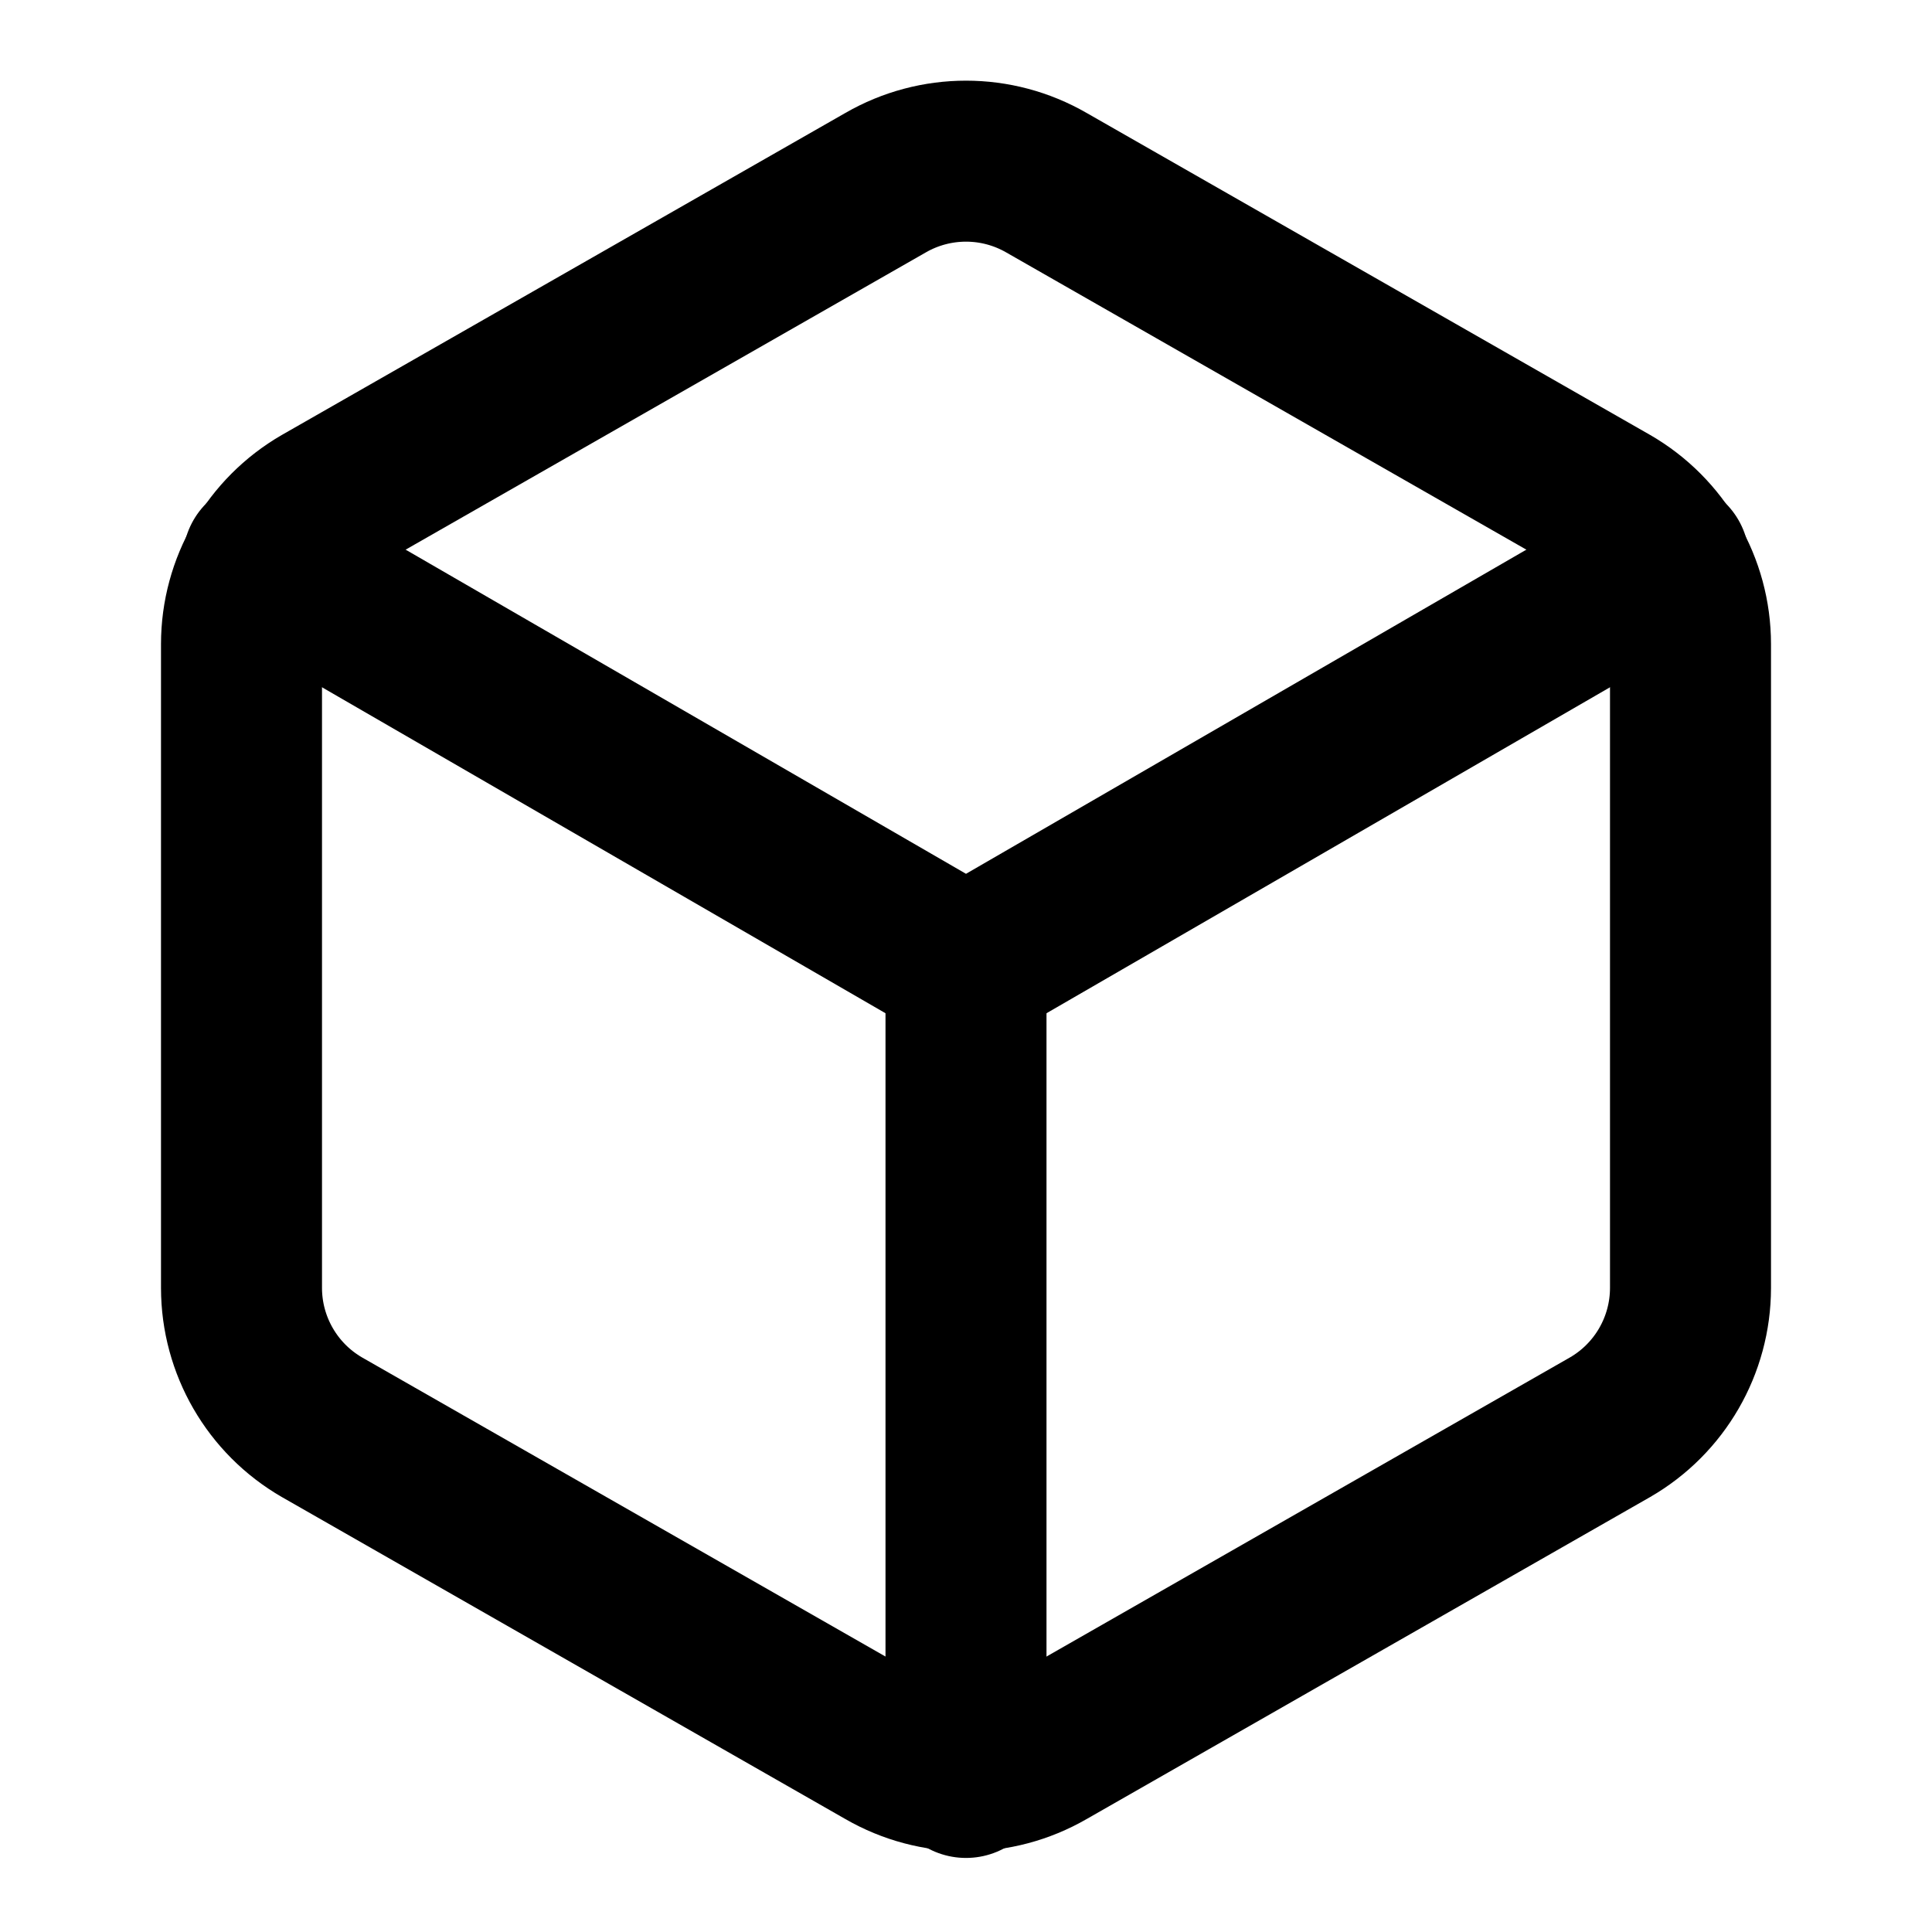
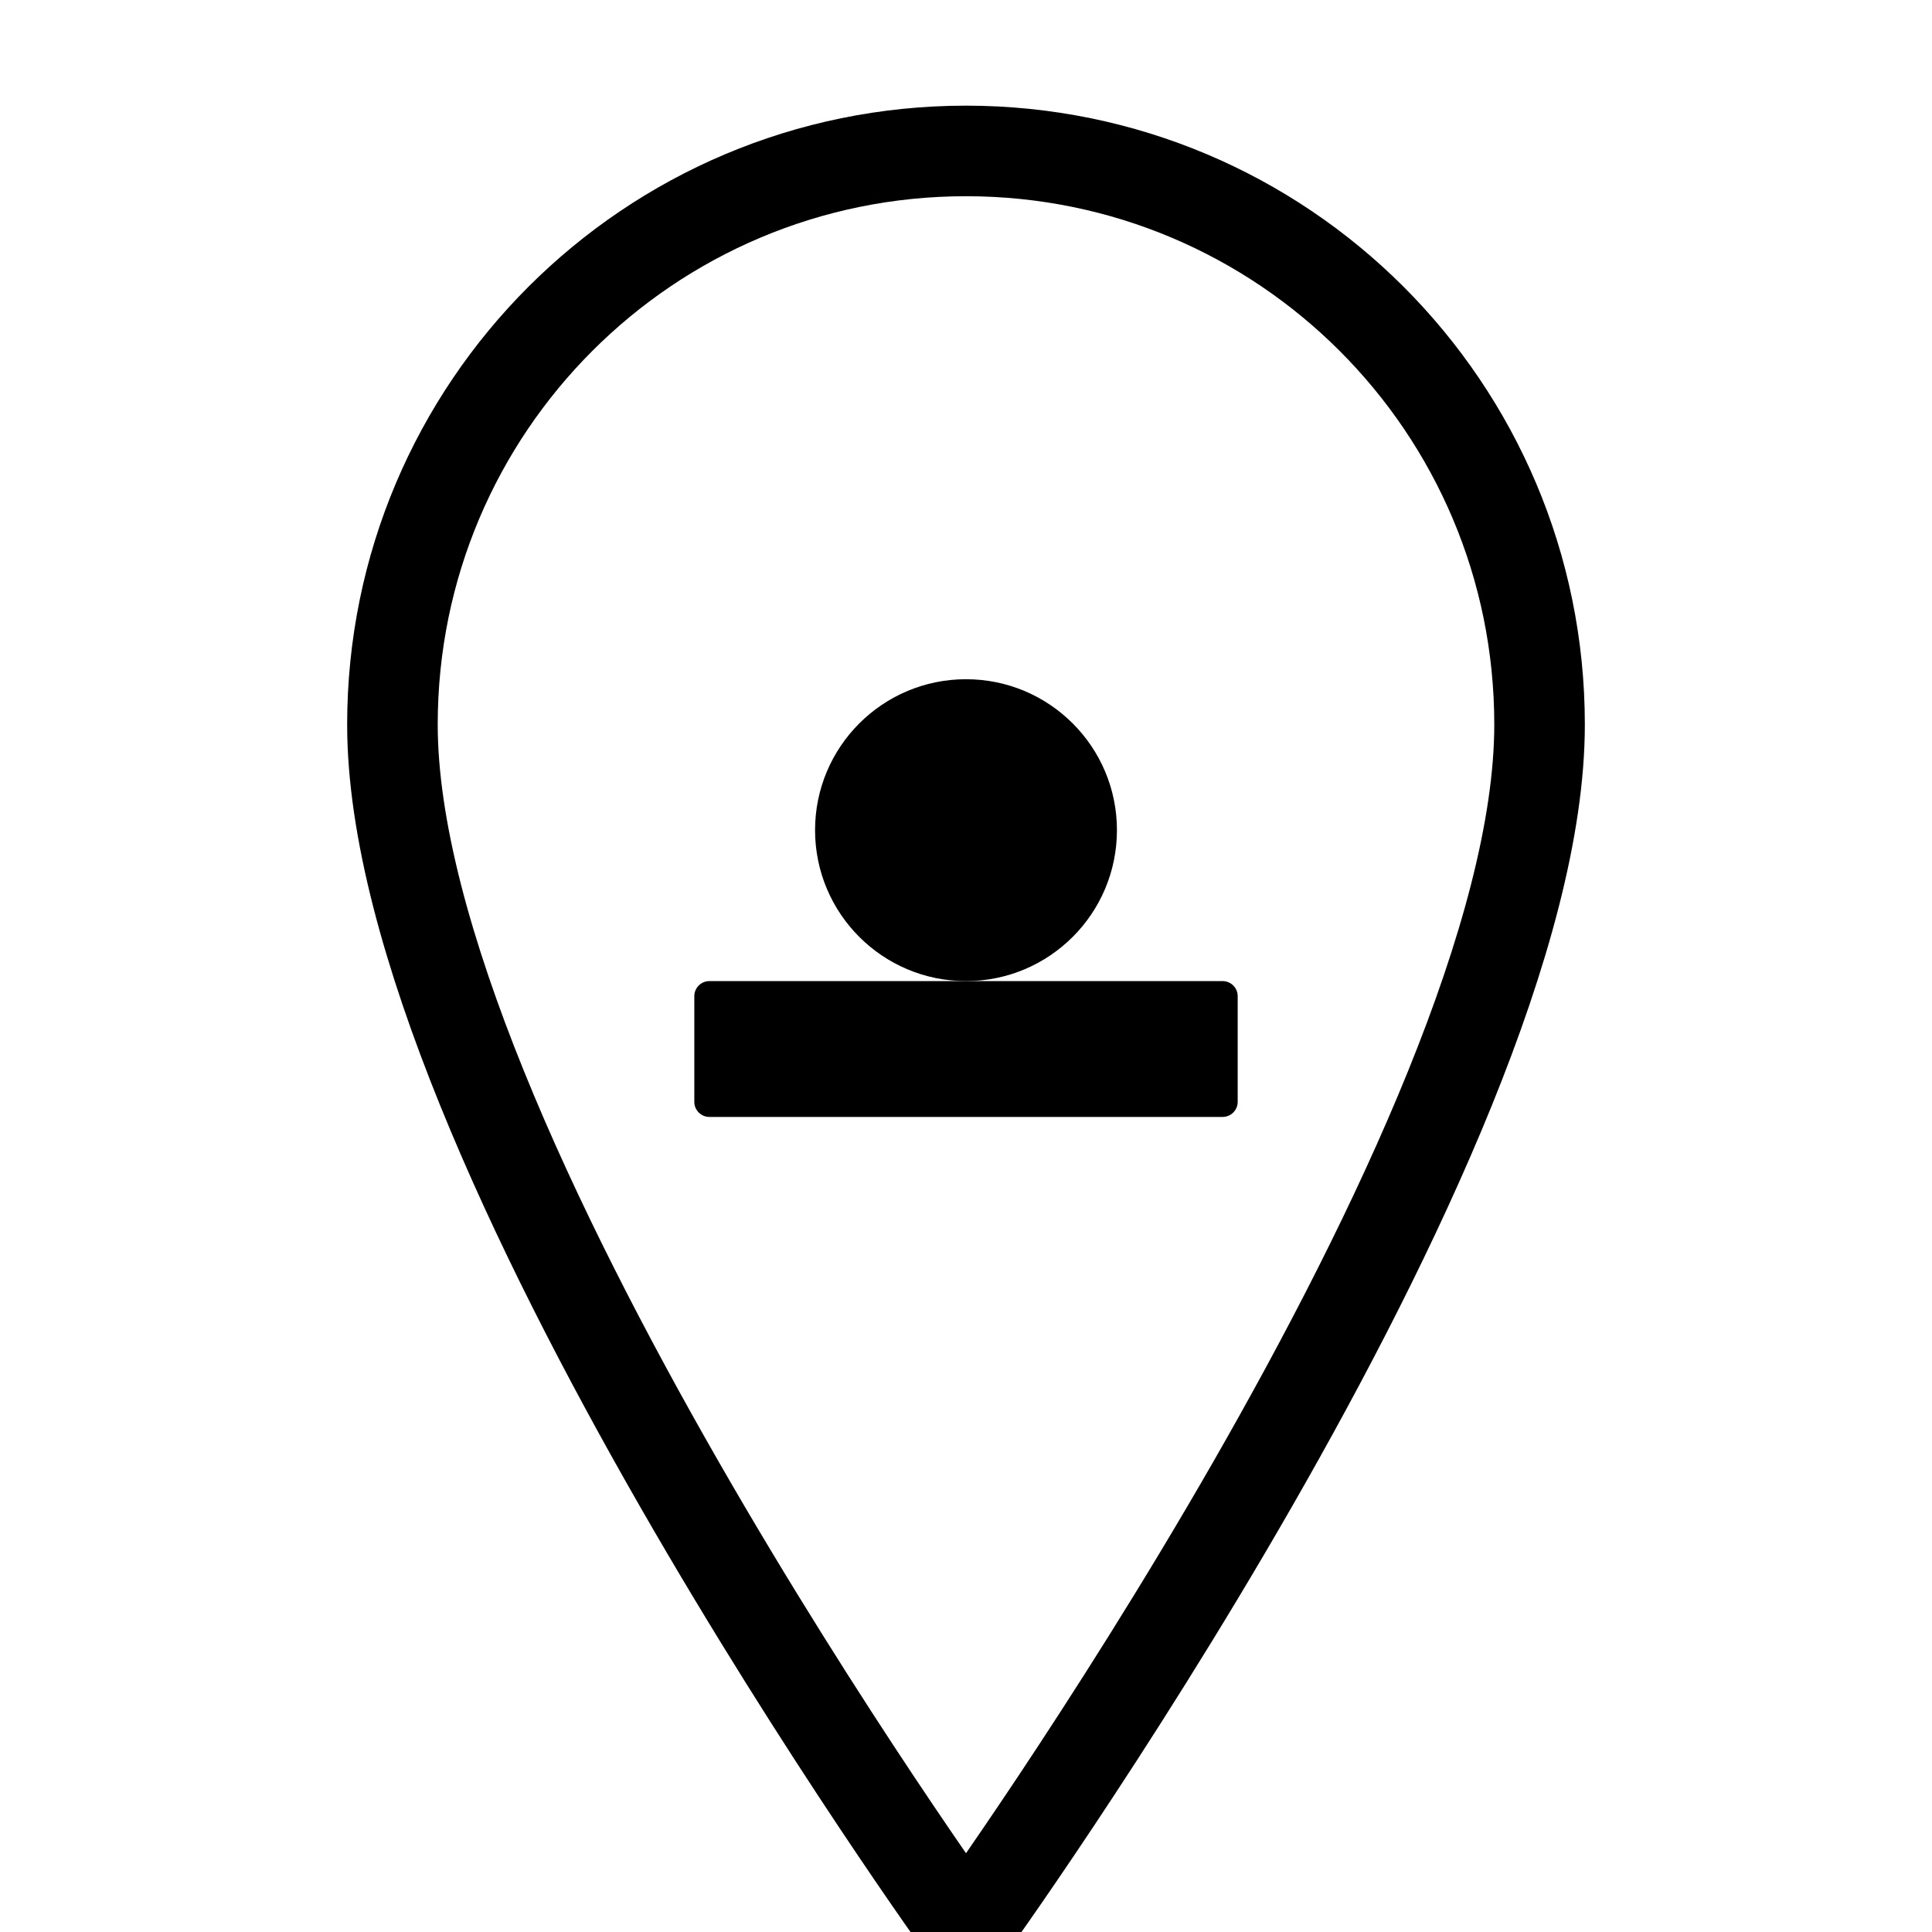
- <svg xmlns="http://www.w3.org/2000/svg" viewBox="0 0 24 24" fill="none" stroke="currentColor" stroke-width="2" stroke-linecap="round" stroke-linejoin="round">
-   <path d="M21 16V8a2 2 0 0 0-1-1.73l-7-4a2 2 0 0 0-2 0l-7 4A2 2 0 0 0 3 8v8a2 2 0 0 0 1 1.73l7 4a2 2 0 0 0 2 0l7-4A2 2 0 0 0 21 16z" />
-   <polyline points="3.27,6.96 12,12.01 20.73,6.96" />
-   <line x1="12" y1="22.08" x2="12" y2="12" />
+ <svg xmlns="http://www.w3.org/2000/svg" viewBox="0 0 256 256" role="img" aria-labelledby="title desc">
+   <g fill="none" stroke="currentColor" stroke-width="12" stroke-linecap="round" stroke-linejoin="round">
+     <path d="M128 20c-42 0-76 34-76 76 0 55 76 160 76 160s76-105 76-160c0-42-34-76-76-76z" />
+   </g>
+   <g fill="currentColor">
+     <rect x="92" y="130" width="72" height="18" rx="2" />
+     <circle cx="128" cy="110" r="20" />
+   </g>
</svg>
